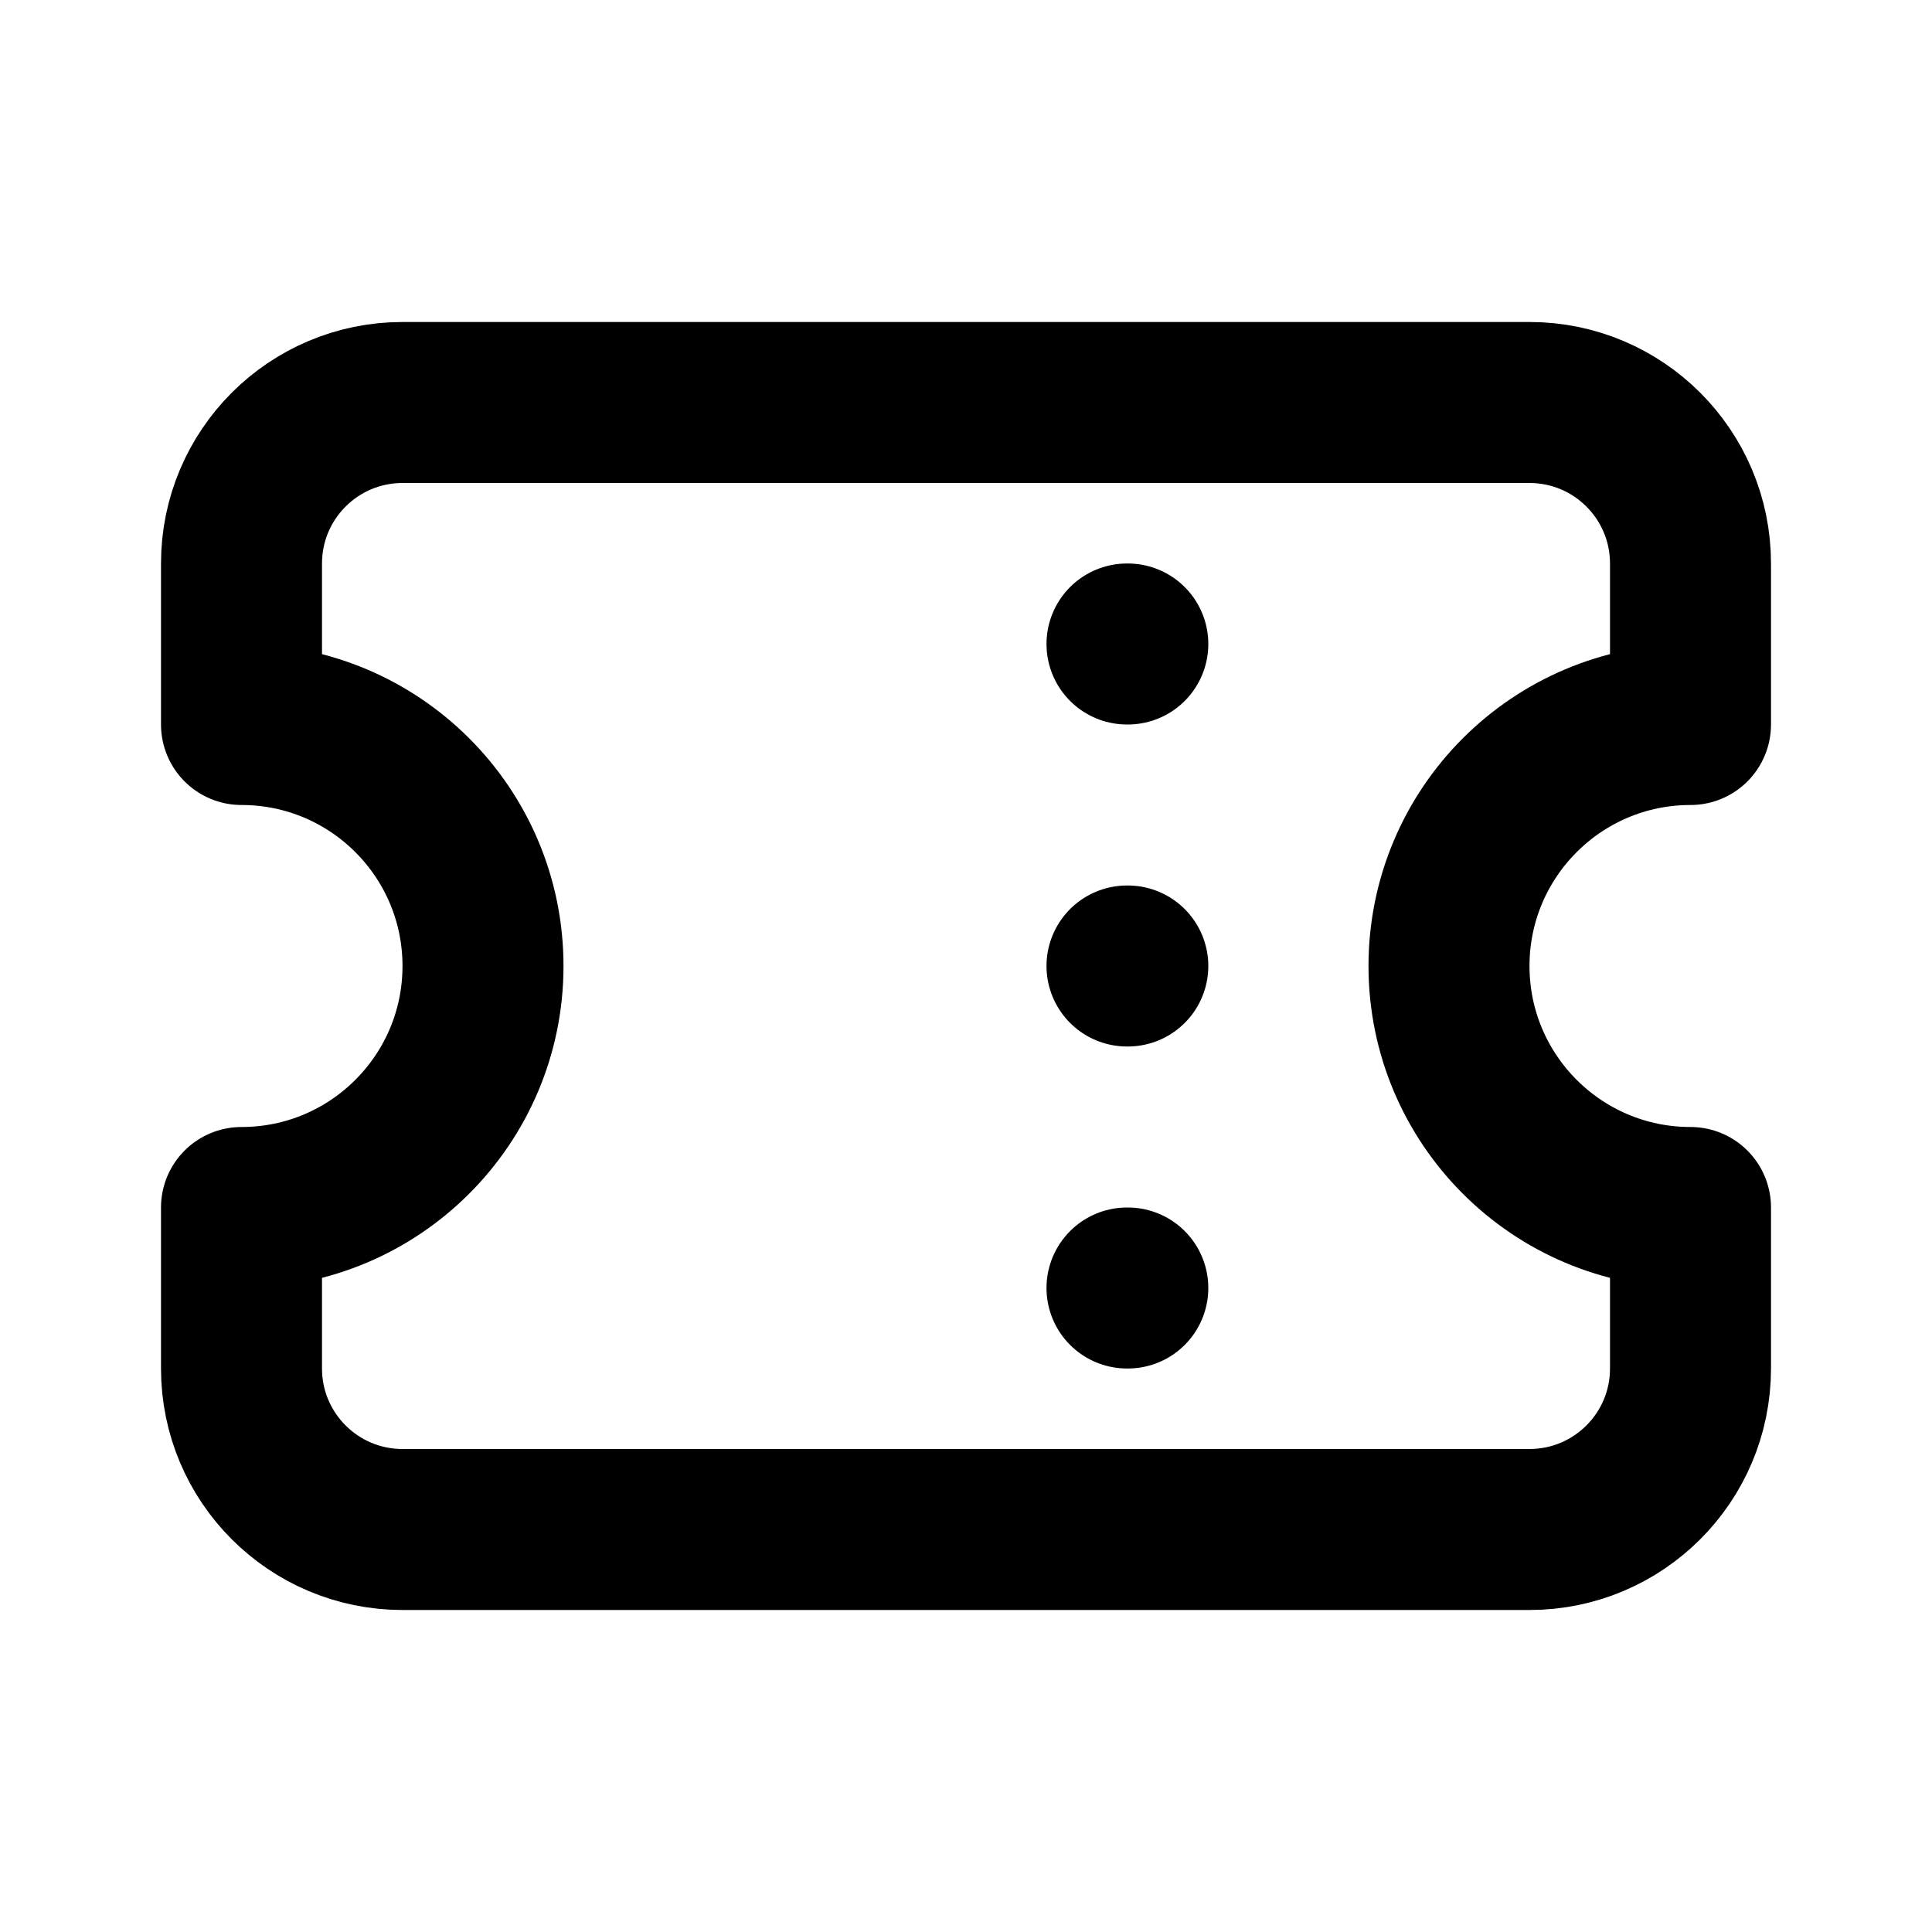
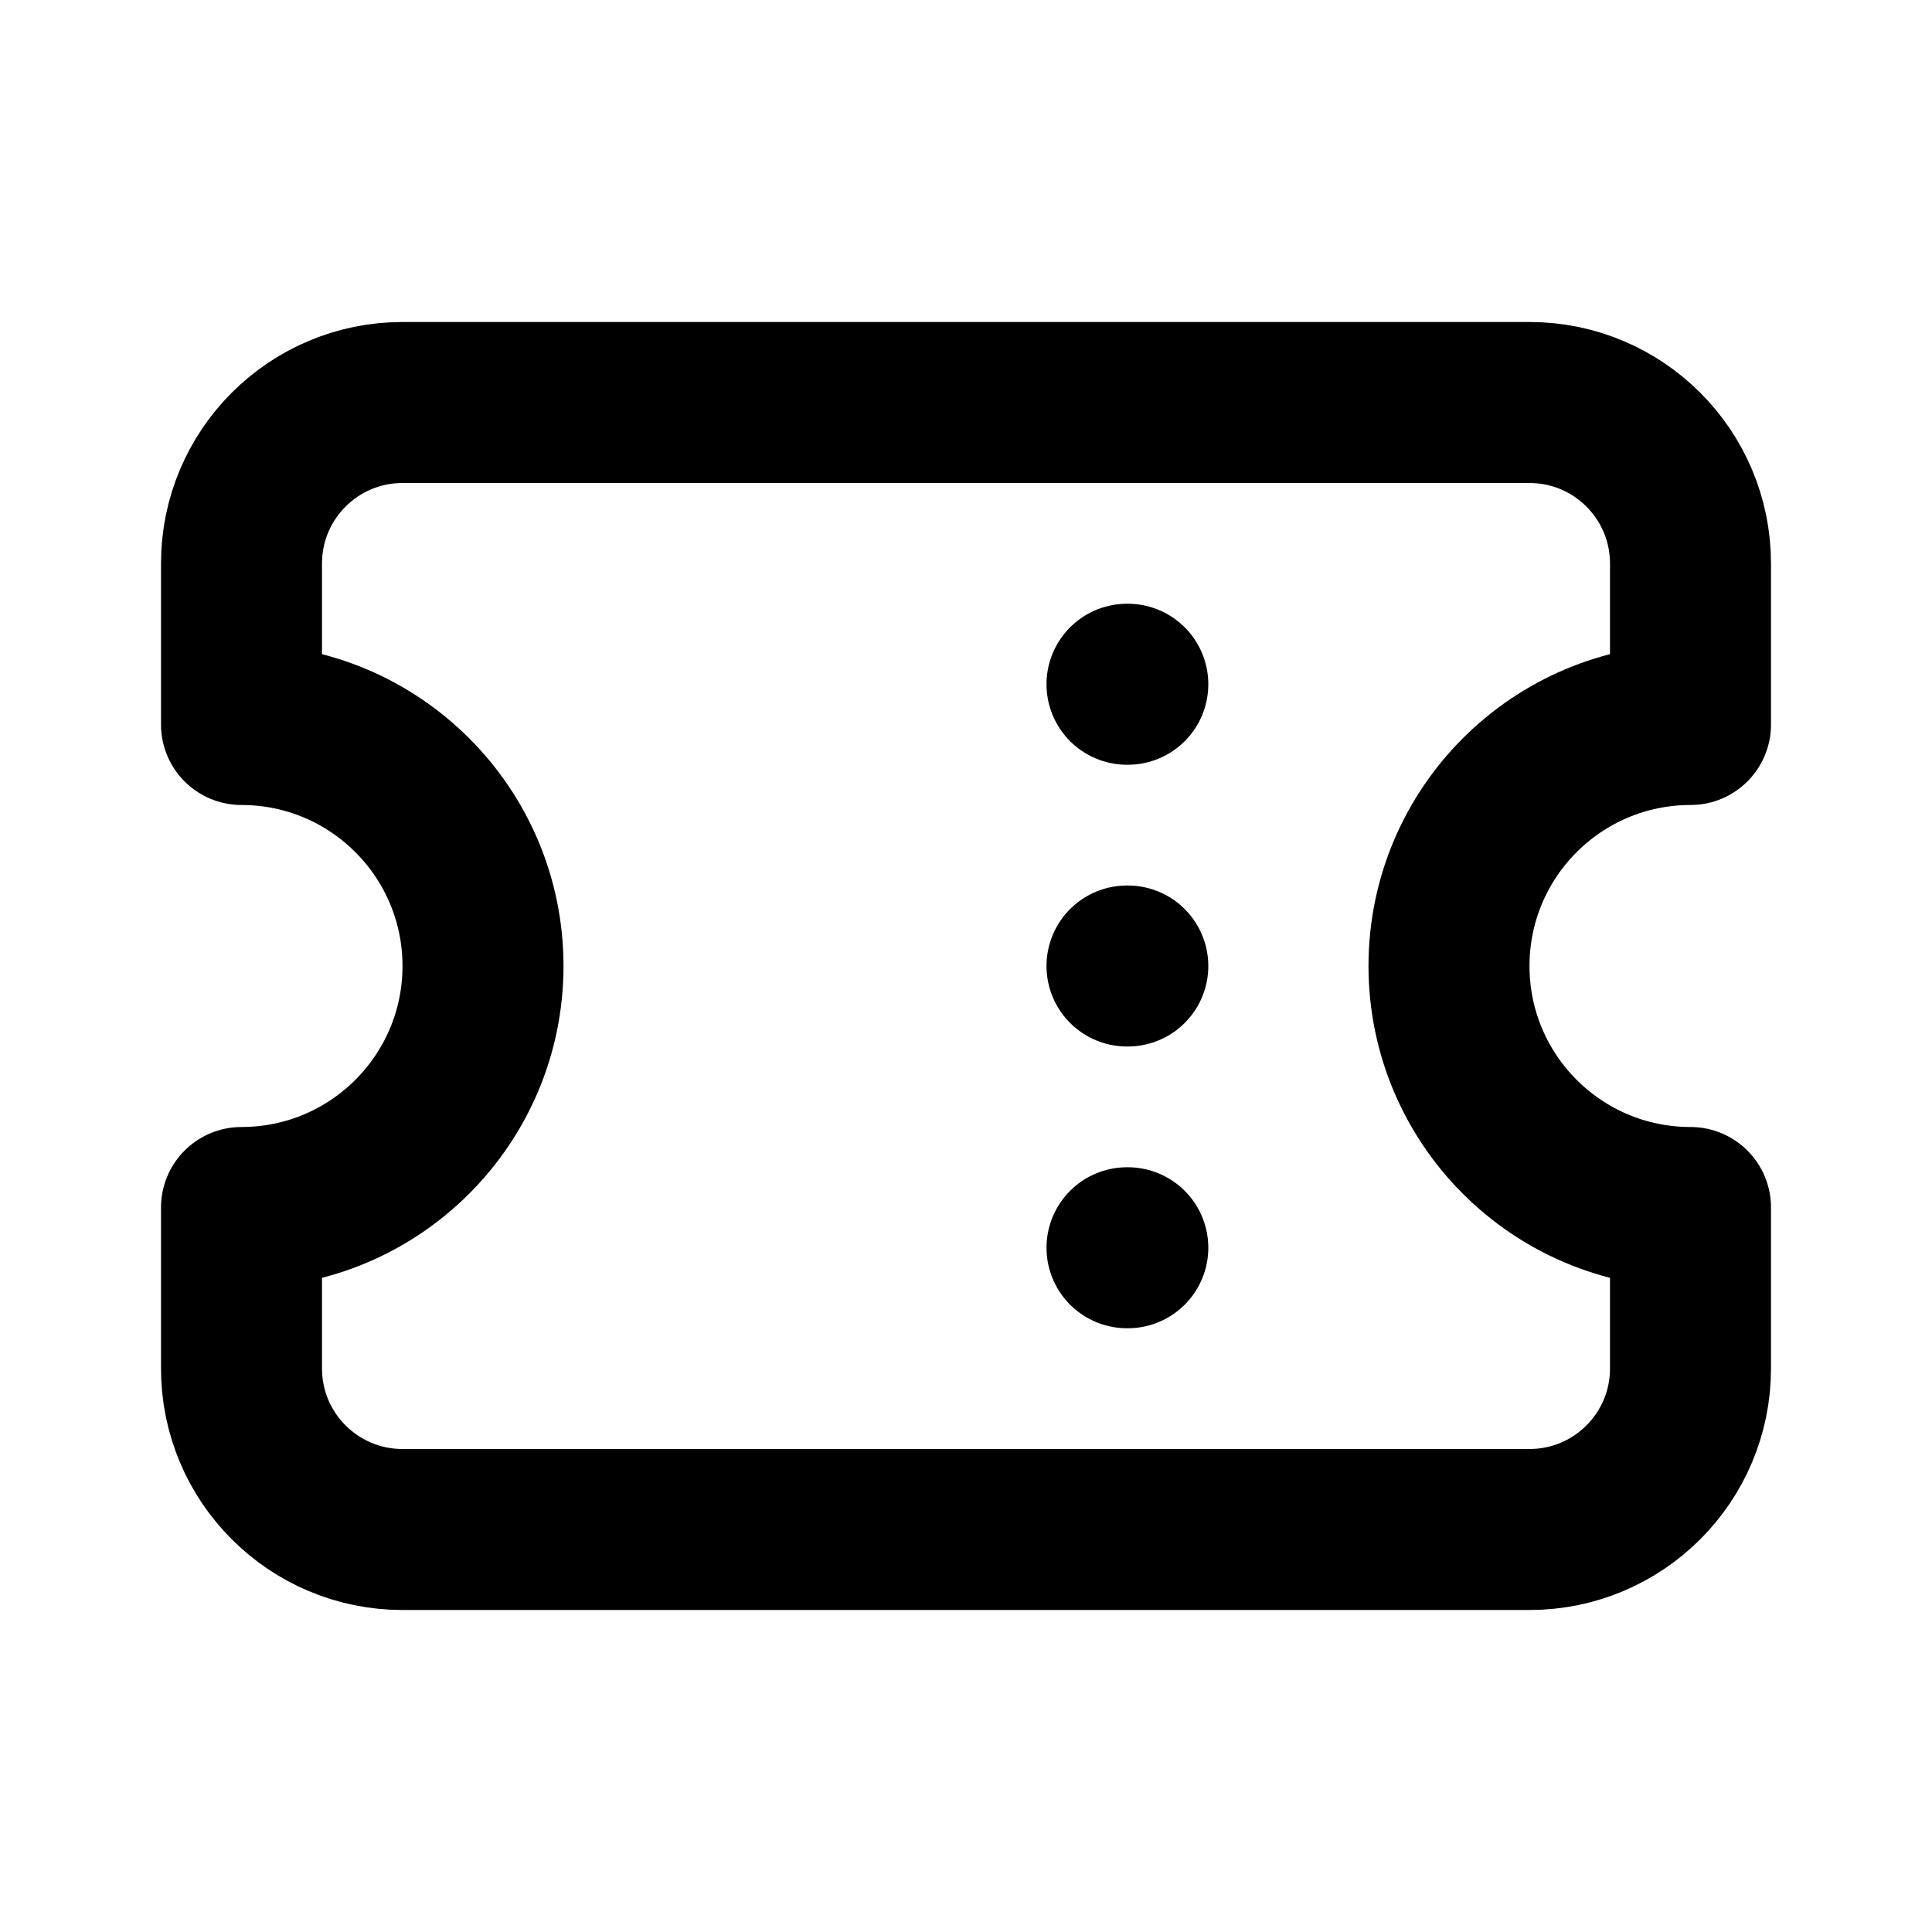
<svg xmlns="http://www.w3.org/2000/svg" width="24" height="24" viewBox="0 0 24 24" fill="none" stroke="currentColor" stroke-width="2" stroke-linecap="round" stroke-linejoin="round">
  <path d="M3 7a2 2 0 0 1 2-2h14a2 2 0 0 1 2 2v2a3 3 0 0 0 0 6v2a2 2 0 0 1-2 2H5a2 2 0 0 1-2-2v-2a3 3 0 0 0 0-6Z" />
-   <path d="M14 8h.01" />
+   <path d="M14 8.5h.01" />
  <path d="M14 12h.01" />
-   <path d="M14 16h.01" />
+   <path d="M14 15.5h.01" />
</svg>
